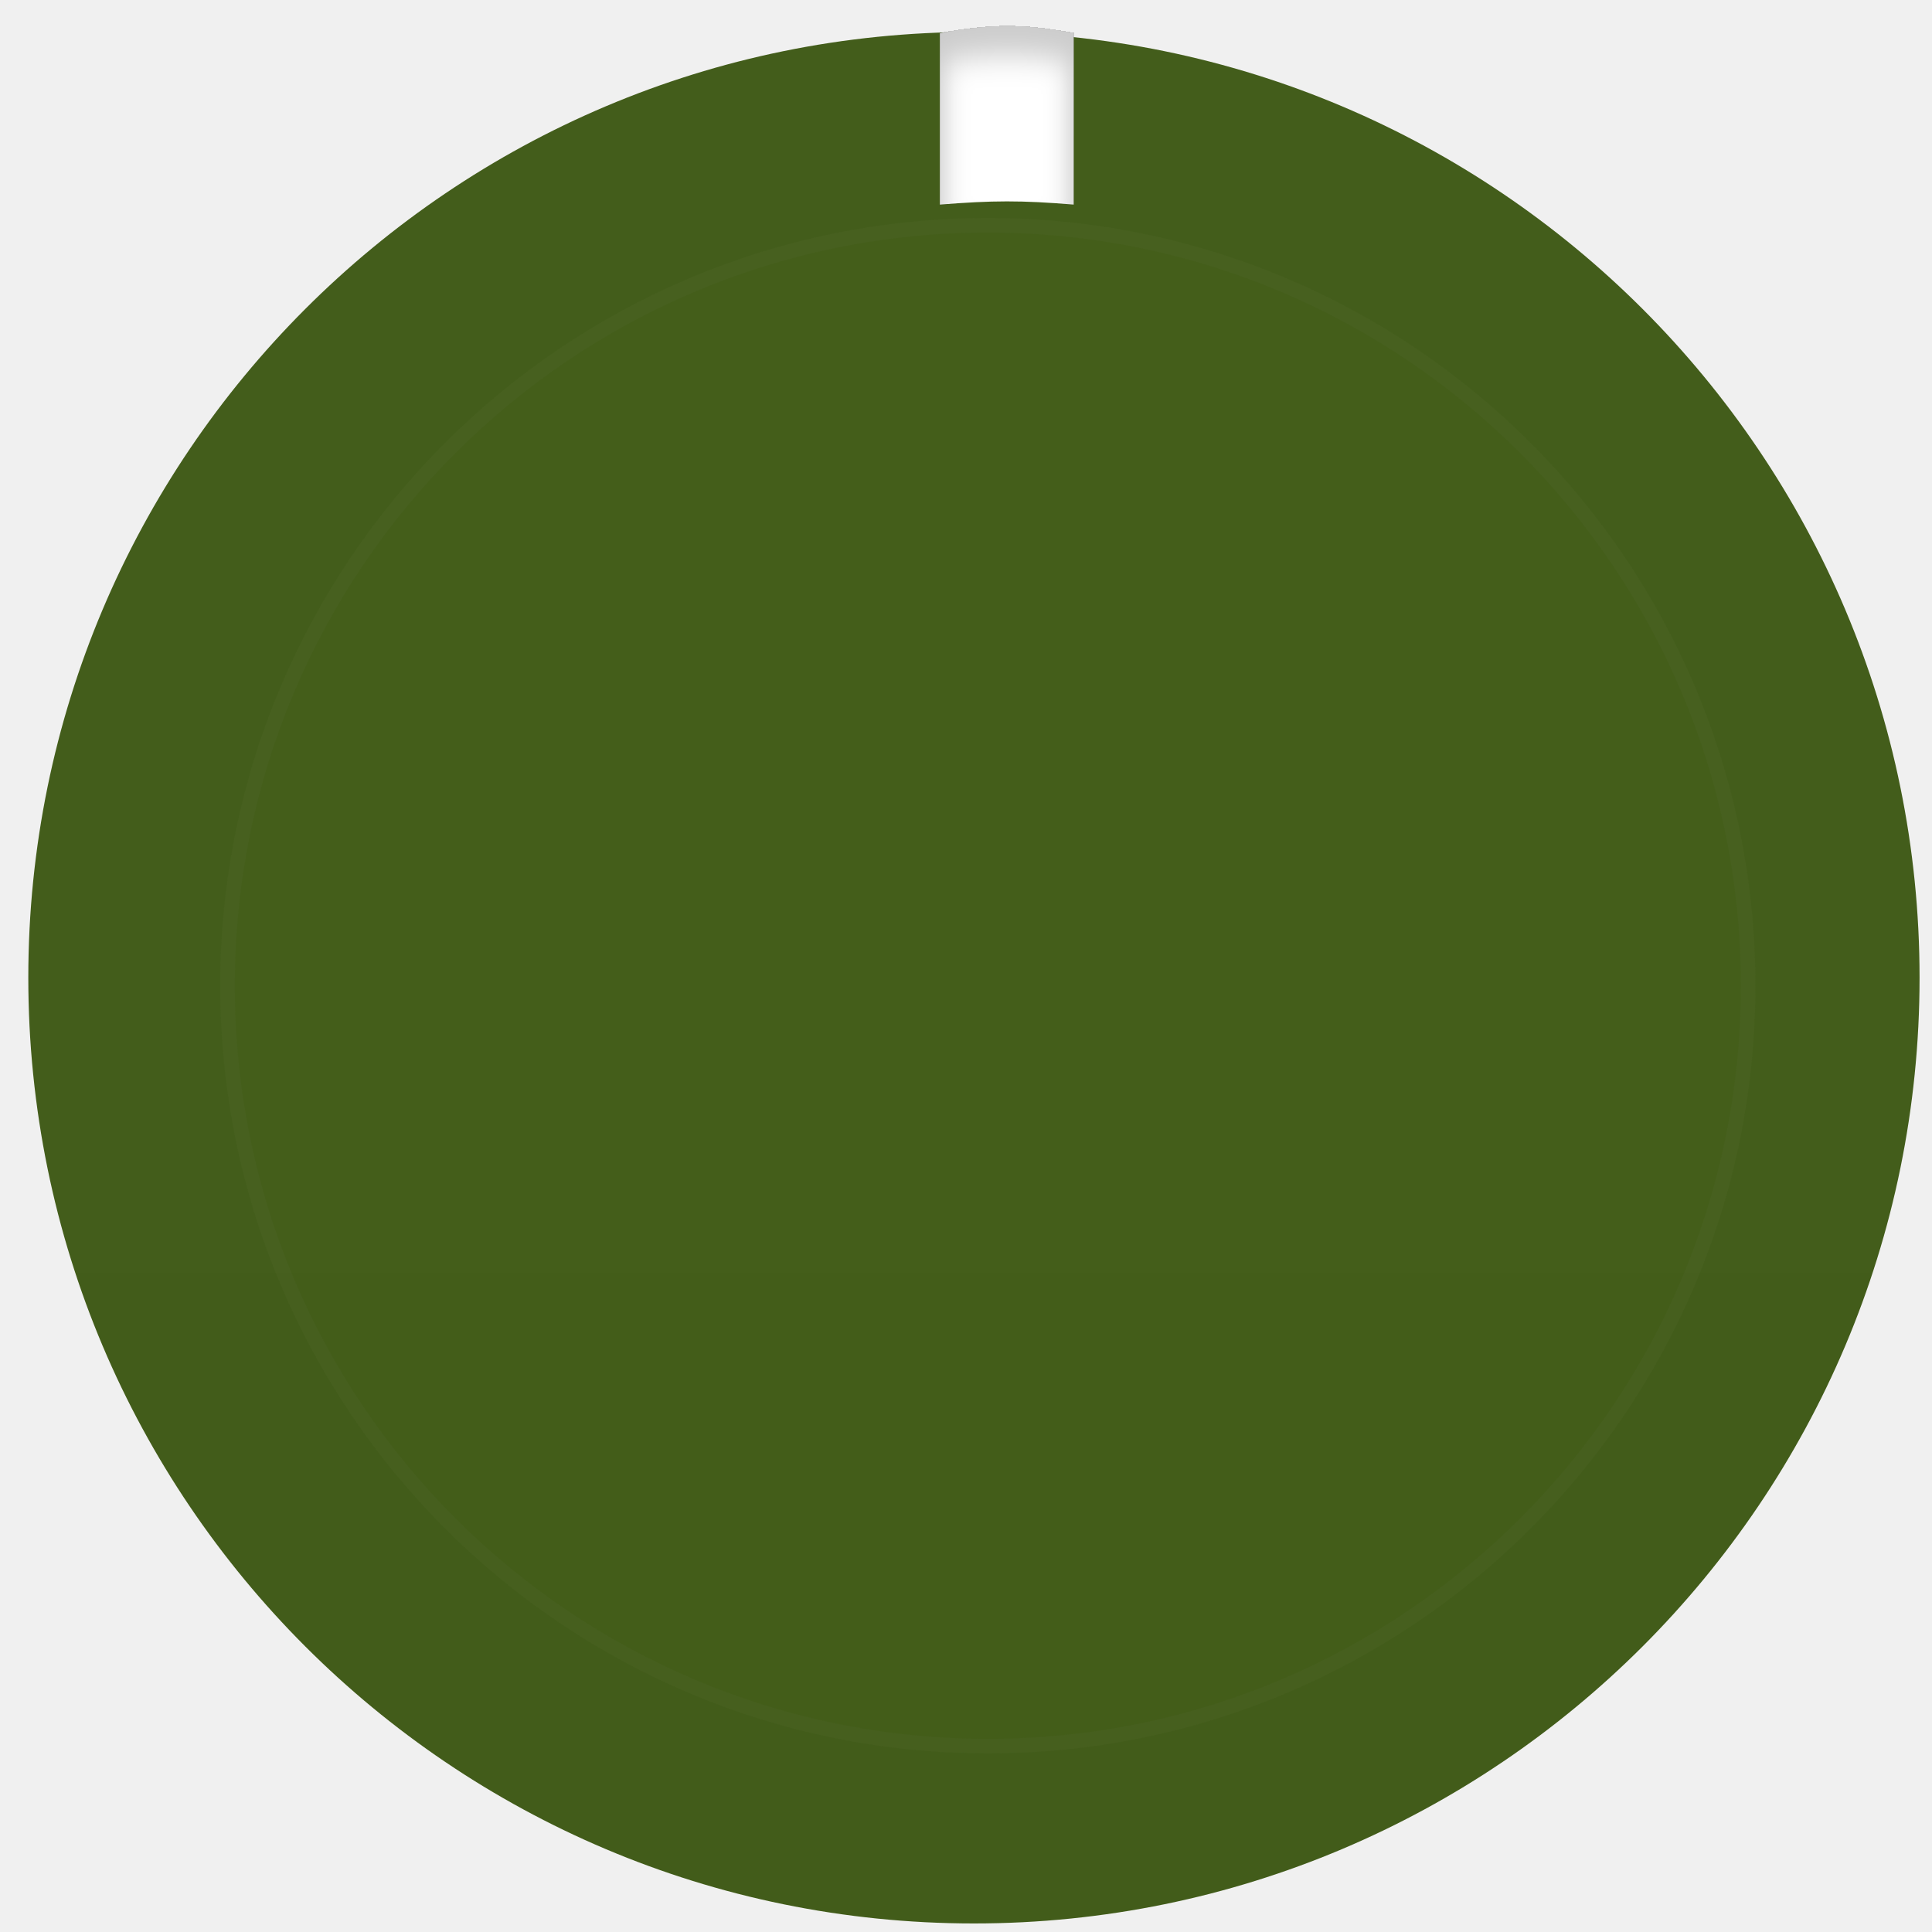
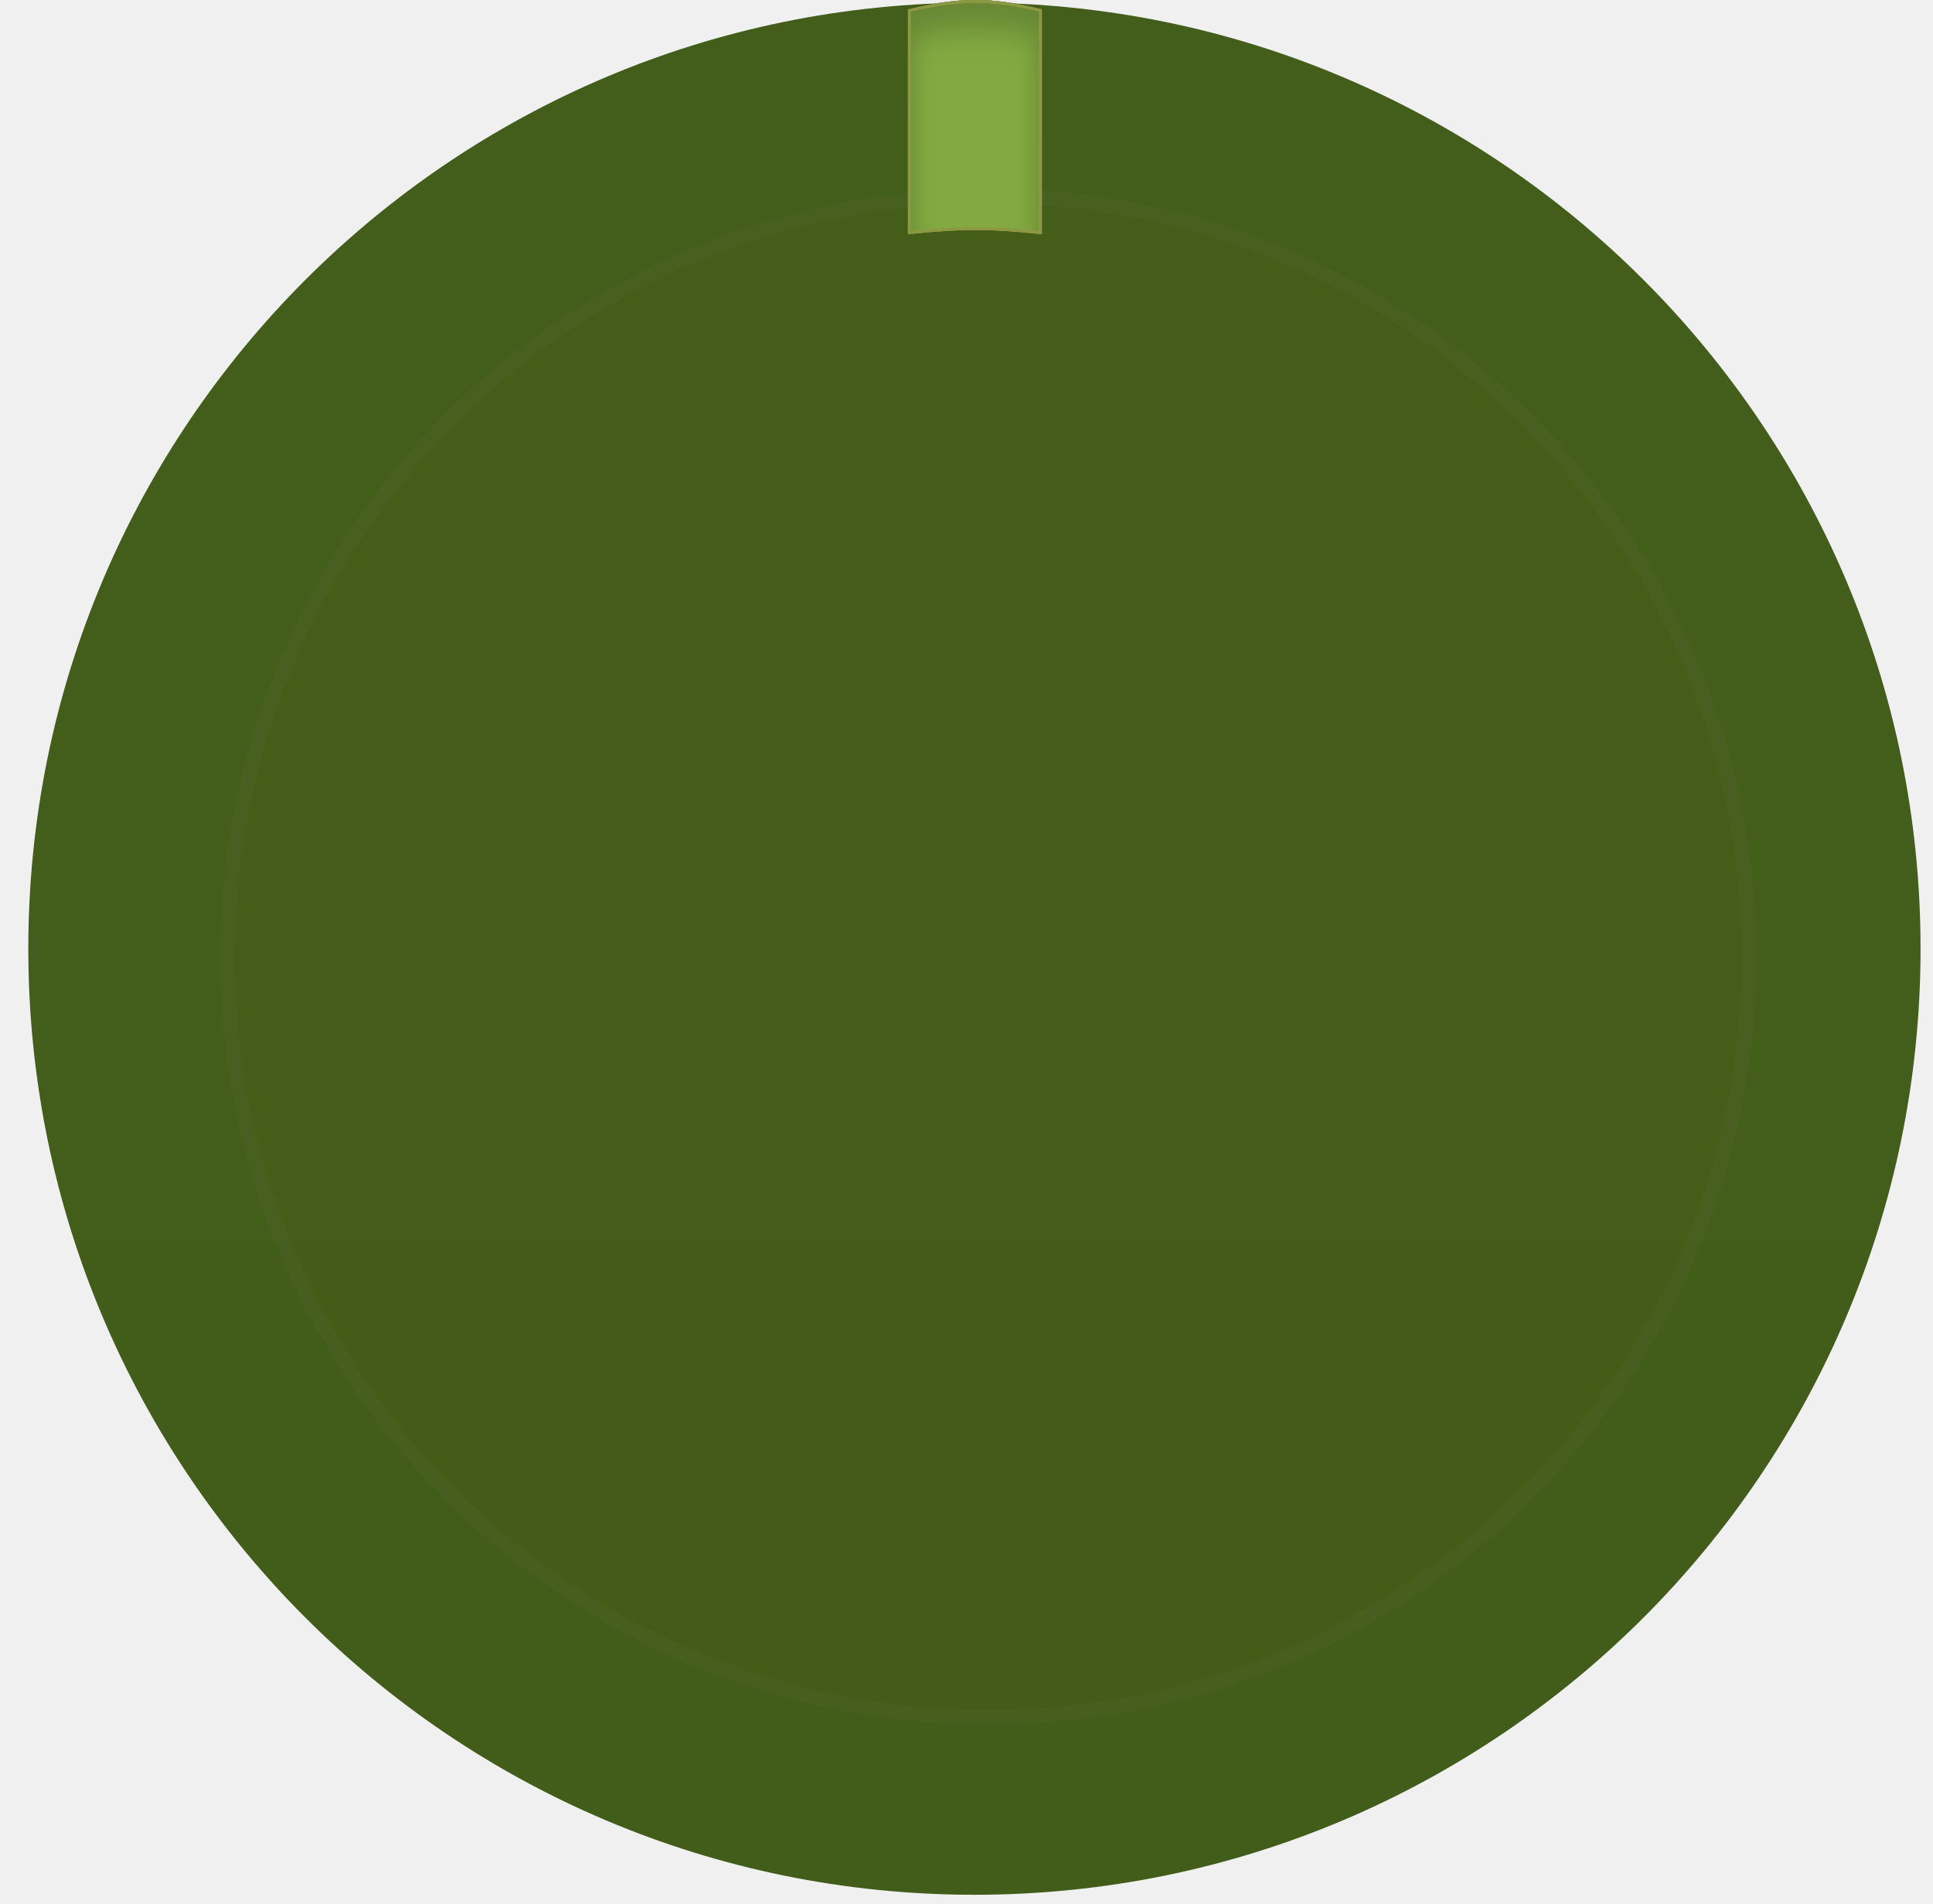
- <svg xmlns="http://www.w3.org/2000/svg" width="66" height="66" viewBox="0 0 66 66" fill="none">
-   <ellipse cx="33.271" cy="33.4" rx="32.304" ry="32.308" fill="#425C19" />
-   <ellipse cx="33.746" cy="33.673" rx="26.224" ry="26.226" fill="#435D18" />
-   <path d="M33.746 7.696C48.091 7.696 59.719 19.327 59.719 33.673C59.719 48.019 48.091 59.65 33.746 59.65C19.401 59.65 7.772 48.019 7.772 33.673C7.772 19.327 19.401 7.696 33.746 7.696Z" stroke="#858585" stroke-opacity="0.05" stroke-width="0.5" />
-   <ellipse cx="32.306" cy="32.306" rx="32.306" ry="32.306" transform="matrix(1 0 -0.000105723 1 0.965576 1.09484)" fill="url(#paint0_linear_202_225)" fill-opacity="0.01" />
+ <svg xmlns="http://www.w3.org/2000/svg" width="66" height="65" viewBox="0 0 66 65" fill="none">
+   <ellipse cx="33.271" cy="32.4" rx="32.304" ry="32.308" fill="#425C19" />
+   <ellipse cx="33.746" cy="32.673" rx="26.224" ry="26.226" fill="#435D18" />
+   <path d="M33.746 6.696C48.09 6.696 59.719 18.327 59.719 32.673C59.719 47.019 48.09 58.65 33.746 58.65C19.401 58.65 7.772 47.019 7.772 32.673C7.772 18.327 19.401 6.696 33.746 6.696Z" stroke="#858585" stroke-opacity="0.05" stroke-width="0.5" />
+   <ellipse cx="32.306" cy="32.306" rx="32.306" ry="32.306" transform="matrix(1 0 -0.000105723 1 0.965332 0.0948868)" fill="url(#paint0_linear_202_225)" fill-opacity="0.01" />
  <g filter="url(#filter0_i_202_225)">
-     <path d="M32.107 1.133C33.893 0.82 34.895 0.805 36.681 1.133L36.68 6.99C34.894 6.841 33.893 6.845 32.107 6.99L32.107 1.133Z" fill="white" />
+     <path d="M31.001 0.316C32.787 -0.095 33.788 -0.115 35.574 0.316L35.573 8C33.787 7.805 32.786 7.81 31 8L31.001 0.316Z" fill="#8D9842" />
+     <path d="M31.001 0.316C32.787 -0.095 33.788 -0.115 35.574 0.316L35.573 8C33.787 7.805 32.786 7.81 31 8L31.001 0.316Z" fill="#7BB542" fill-opacity="0.6" />
  </g>
+   <path d="M33.288 0.05C33.969 0.047 34.652 0.147 35.524 0.355L35.523 7.944C33.786 7.757 32.787 7.761 31.05 7.944L31.051 0.355C31.923 0.156 32.606 0.052 33.288 0.05Z" stroke="#8D9842" stroke-width="0.1" />
  <defs>
-     <filter id="filter0_i_202_225" x="32.107" y="0.892" width="4.574" height="7.098" filterUnits="userSpaceOnUse" color-interpolation-filters="sRGB">
+     <filter id="filter0_i_202_225" x="31" y="0" width="4.574" height="9" filterUnits="userSpaceOnUse" color-interpolation-filters="sRGB">
      <feFlood flood-opacity="0" result="BackgroundImageFix" />
      <feBlend mode="normal" in="SourceGraphic" in2="BackgroundImageFix" result="shape" />
      <feColorMatrix in="SourceAlpha" type="matrix" values="0 0 0 0 0 0 0 0 0 0 0 0 0 0 0 0 0 0 127 0" result="hardAlpha" />
      <feOffset dy="1" />
      <feGaussianBlur stdDeviation="0.5" />
      <feComposite in2="hardAlpha" operator="arithmetic" k2="-1" k3="1" />
      <feColorMatrix type="matrix" values="0 0 0 0 0 0 0 0 0 0 0 0 0 0 0 0 0 0 0.2 0" />
      <feBlend mode="normal" in2="shape" result="effect1_innerShadow_202_225" />
    </filter>
    <linearGradient id="paint0_linear_202_225" x1="32.306" y1="0" x2="32.306" y2="64.612" gradientUnits="userSpaceOnUse">
      <stop stop-color="#D9D9D9" />
      <stop offset="1" stop-color="#737373" />
    </linearGradient>
  </defs>
</svg>
